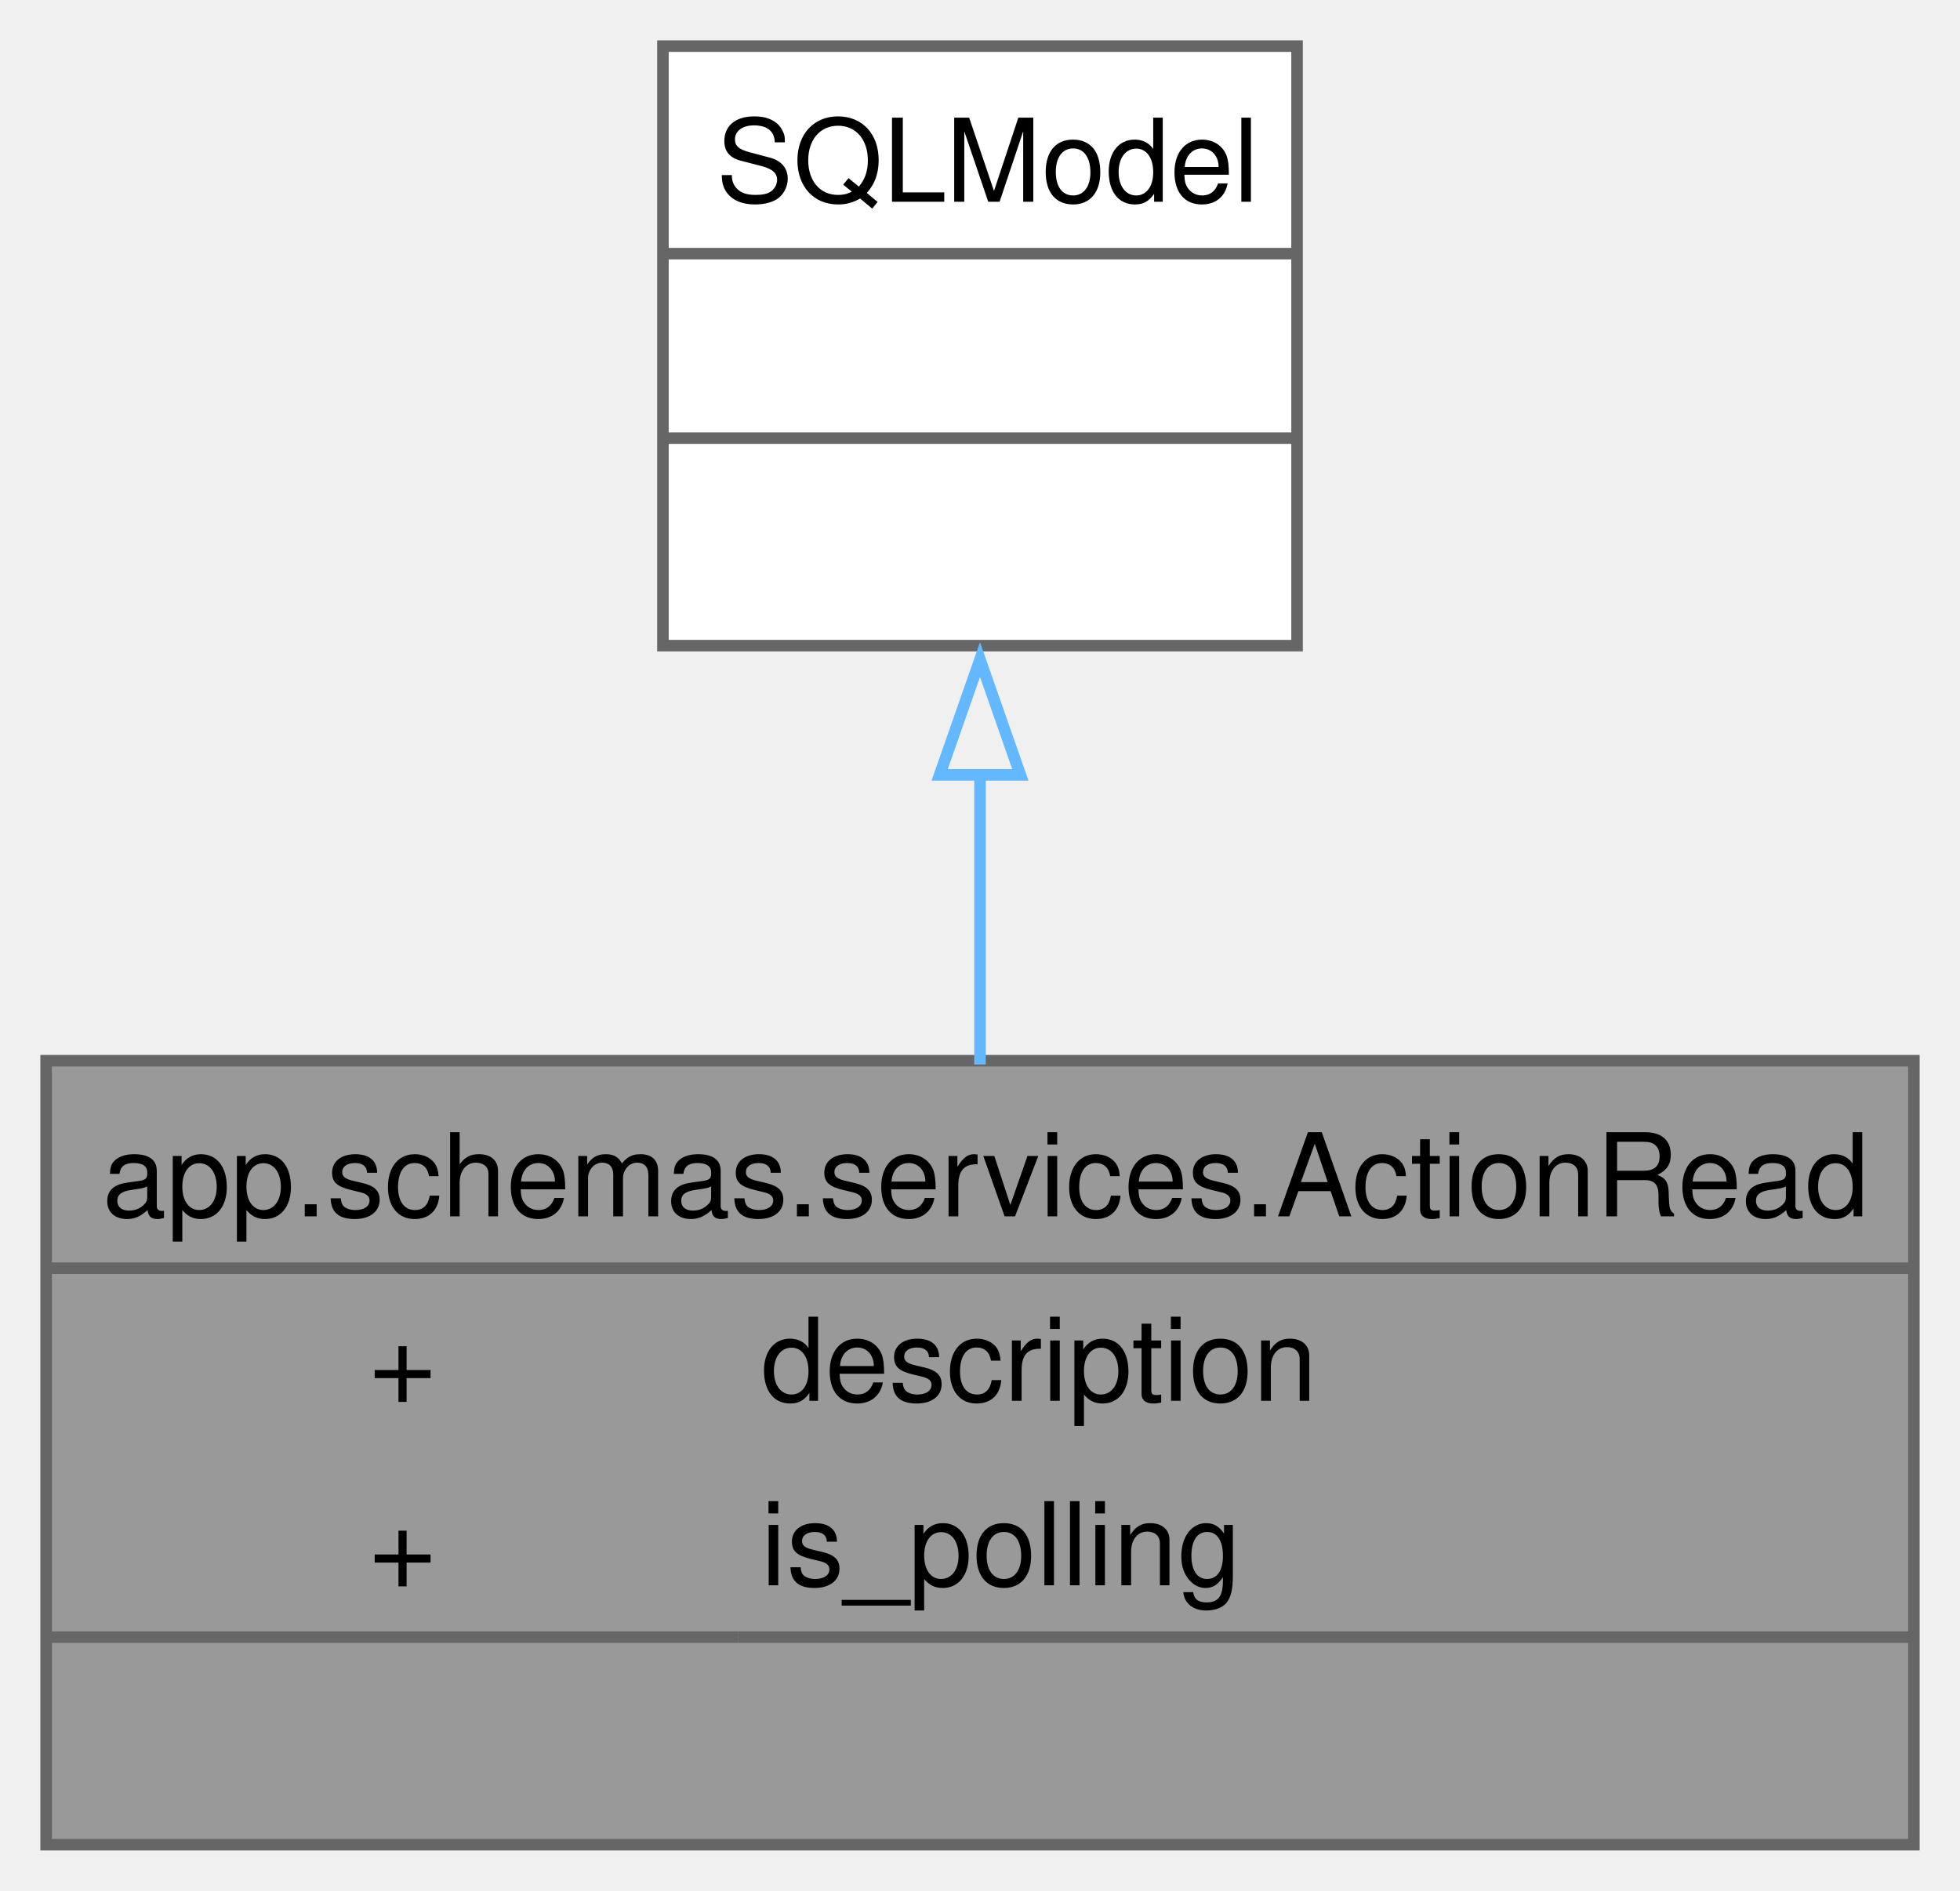
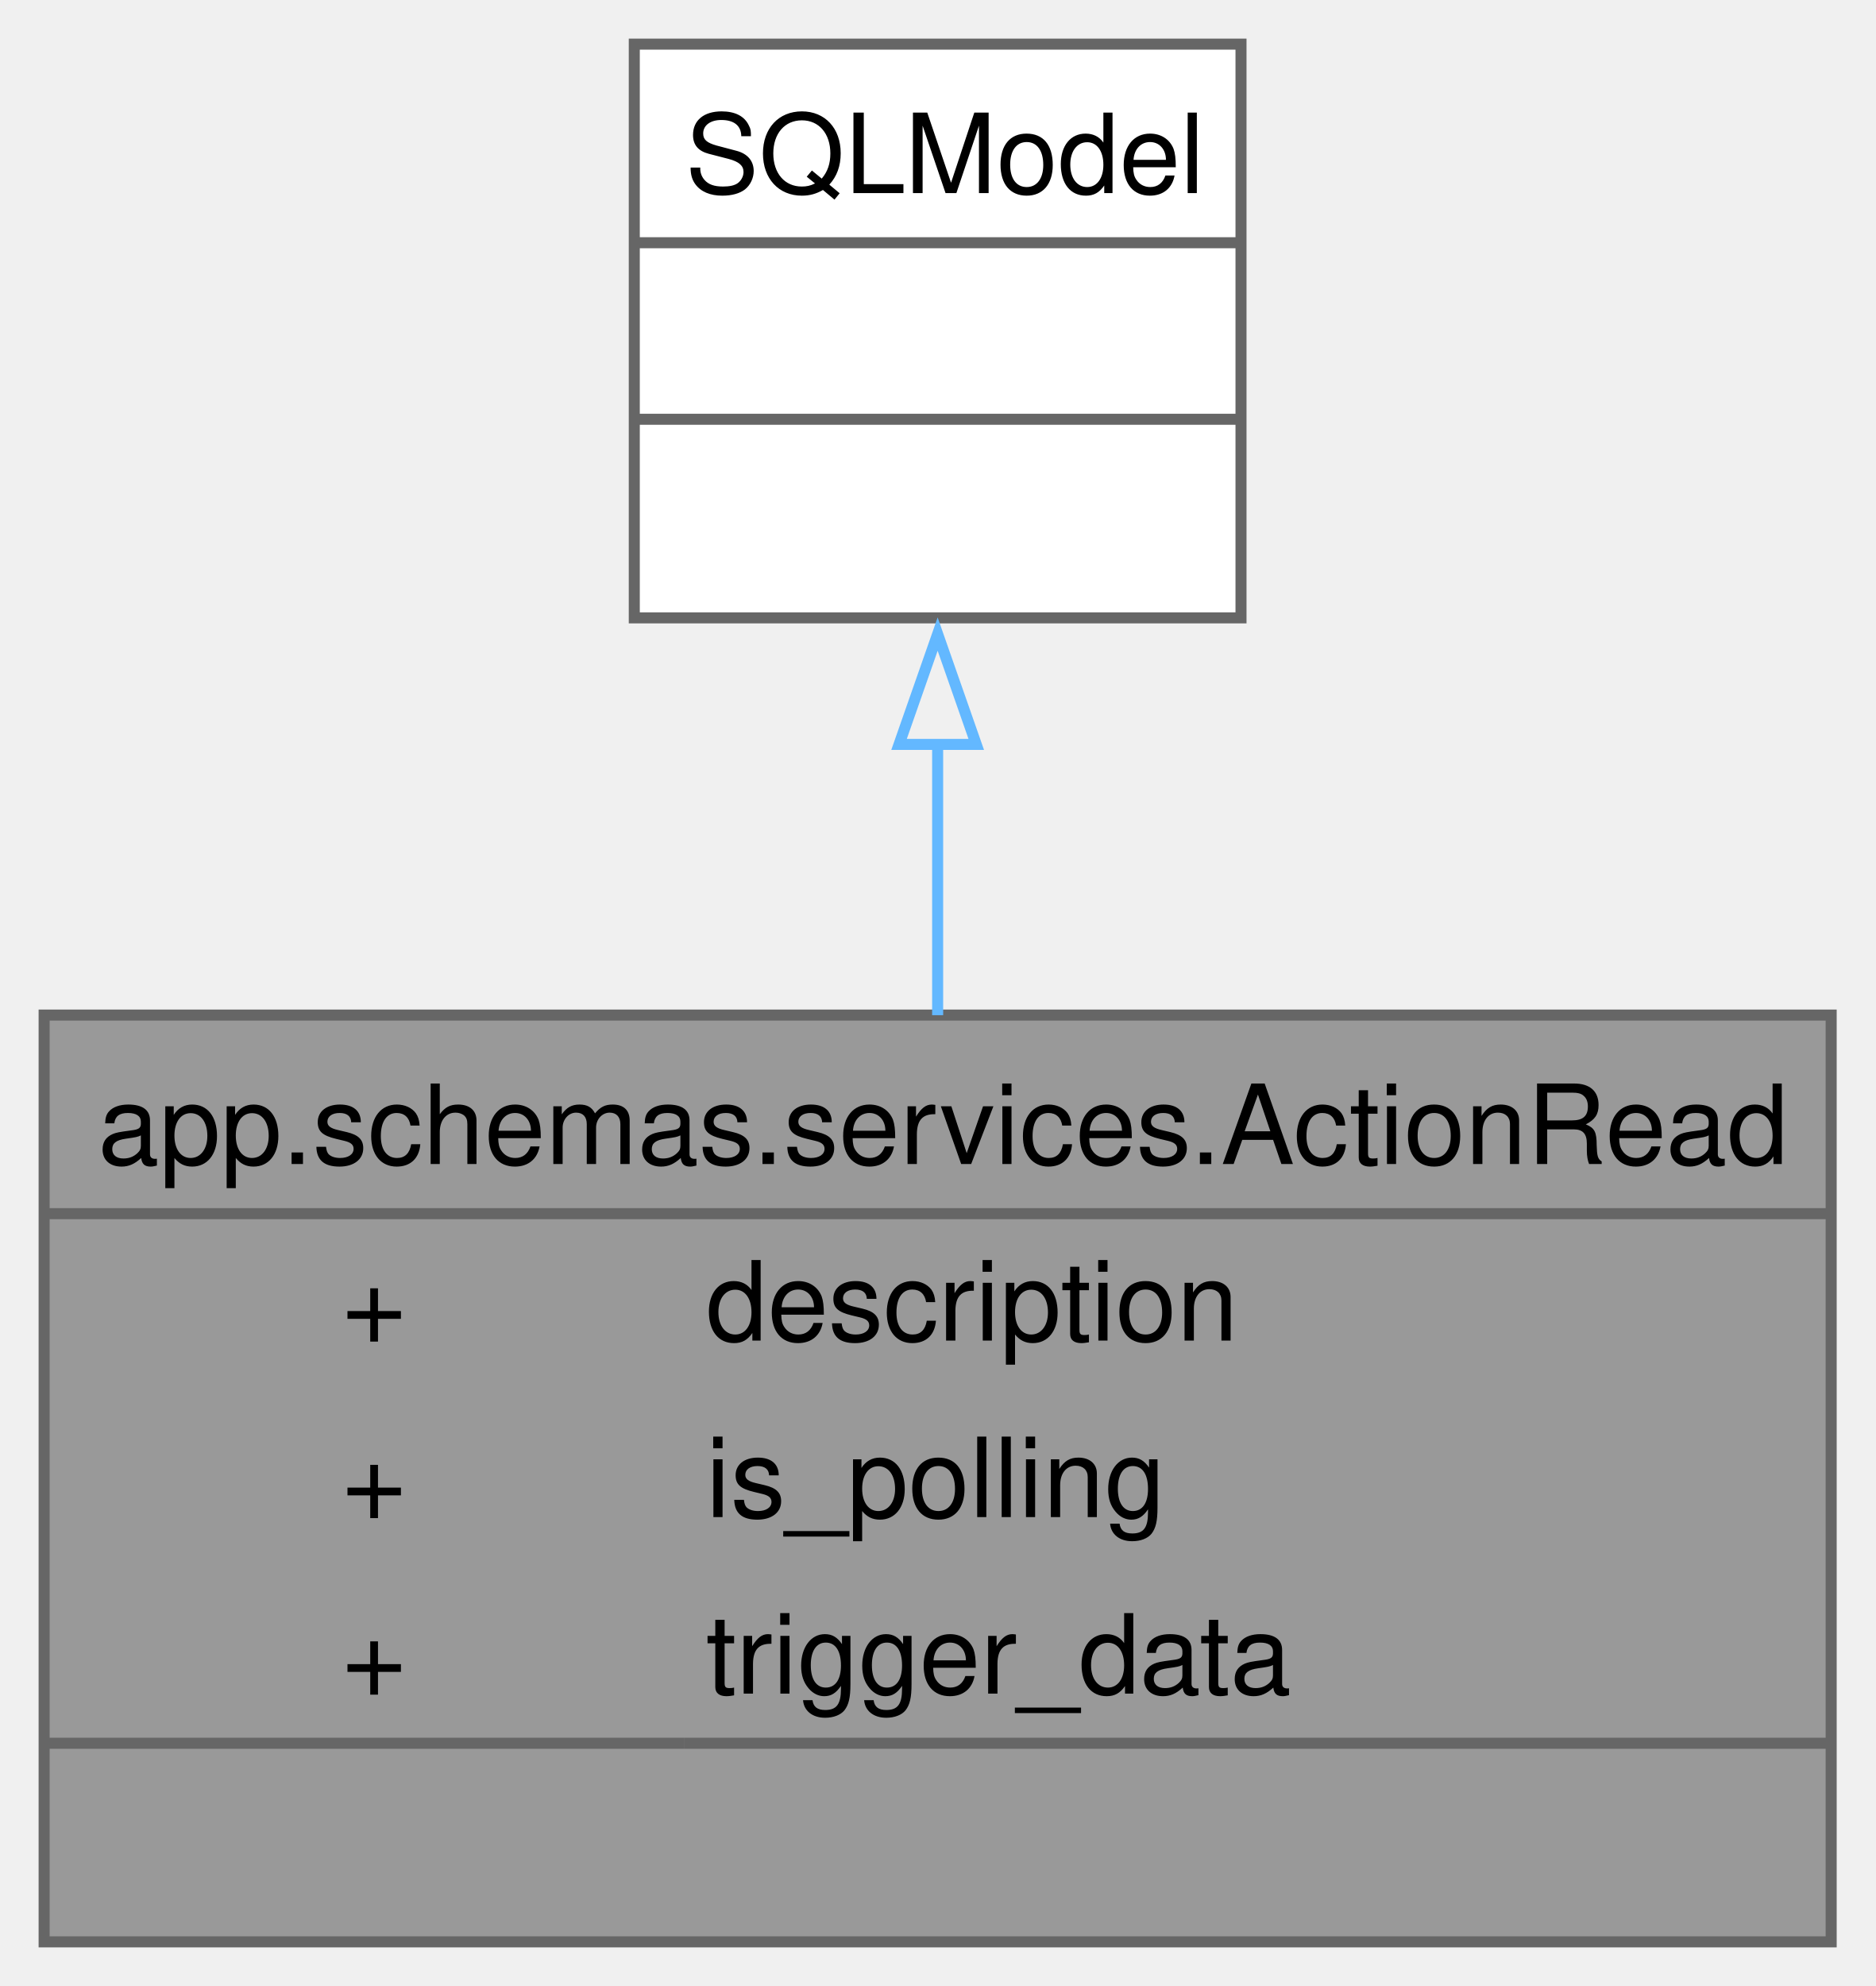
- <svg xmlns="http://www.w3.org/2000/svg" xmlns:xlink="http://www.w3.org/1999/xlink" width="170pt" height="164pt" viewBox="0.00 0.00 170.00 164.00">
-   <g id="graph0" class="graph" transform="scale(1 1) rotate(0) translate(4 160)">
+ <svg xmlns="http://www.w3.org/2000/svg" xmlns:xlink="http://www.w3.org/1999/xlink" width="170pt" height="180pt" viewBox="0.00 0.00 170.00 180.00">
+   <g id="graph0" class="graph" transform="scale(1 1) rotate(0) translate(4 176)">
    <g id="Node000001" class="node">
      <g id="a_Node000001">
        <a xlink:title=" ">
-           <polygon fill="#999999" stroke="none" points="162,-68 0,-68 0,0 162,0 162,-68" />
-           <text text-anchor="start" x="4.88" y="-54.5" font-family="Helvetica,sans-Serif" font-size="10.00">app.schemas.services.ActionRead</text>
-           <text text-anchor="start" x="28" y="-38.5" font-family="Helvetica,sans-Serif" font-size="10.00">+</text>
-           <text text-anchor="start" x="62" y="-38.5" font-family="Helvetica,sans-Serif" font-size="10.00">description</text>
-           <text text-anchor="start" x="28" y="-22.5" font-family="Helvetica,sans-Serif" font-size="10.00">+</text>
-           <text text-anchor="start" x="62" y="-22.5" font-family="Helvetica,sans-Serif" font-size="10.00">is_polling</text>
+           <polygon fill="#999999" stroke="none" points="162,-84 0,-84 0,0 162,0 162,-84" />
+           <text text-anchor="start" x="4.88" y="-70.5" font-family="Helvetica,sans-Serif" font-size="10.00">app.schemas.services.ActionRead</text>
+           <text text-anchor="start" x="27" y="-54.5" font-family="Helvetica,sans-Serif" font-size="10.00">+</text>
+           <text text-anchor="start" x="60" y="-54.5" font-family="Helvetica,sans-Serif" font-size="10.00">description</text>
+           <text text-anchor="start" x="27" y="-38.5" font-family="Helvetica,sans-Serif" font-size="10.00">+</text>
+           <text text-anchor="start" x="60" y="-38.5" font-family="Helvetica,sans-Serif" font-size="10.00">is_polling</text>
+           <text text-anchor="start" x="27" y="-22.5" font-family="Helvetica,sans-Serif" font-size="10.00">+</text>
+           <text text-anchor="start" x="60" y="-22.5" font-family="Helvetica,sans-Serif" font-size="10.00">trigger_data</text>
          <text text-anchor="start" x="79.5" y="-6.5" font-family="Helvetica,sans-Serif" font-size="10.00"> </text>
-           <polygon fill="#666666" stroke="#666666" points="0,-50 0,-50 162,-50 162,-50 0,-50" />
-           <polygon fill="#666666" stroke="#666666" points="0,-18 0,-18 60,-18 60,-18 0,-18" />
-           <polygon fill="#666666" stroke="#666666" points="60,-18 60,-18 162,-18 162,-18 60,-18" />
-           <polygon fill="none" stroke="#666666" points="0,0 0,-68 162,-68 162,0 0,0" />
+           <polygon fill="#666666" stroke="#666666" points="0,-66 0,-66 162,-66 162,-66 0,-66" />
+           <polygon fill="#666666" stroke="#666666" points="0,-18 0,-18 58,-18 58,-18 0,-18" />
+           <polygon fill="#666666" stroke="#666666" points="58,-18 58,-18 162,-18 162,-18 58,-18" />
+           <polygon fill="none" stroke="#666666" points="0,0 0,-84 162,-84 162,0 0,0" />
        </a>
      </g>
    </g>
    <g id="Node000002" class="node">
      <g id="a_Node000002">
        <a xlink:title=" ">
-           <polygon fill="white" stroke="none" points="108.5,-156 53.5,-156 53.5,-104 108.5,-104 108.5,-156" />
-           <text text-anchor="start" x="58.12" y="-142.5" font-family="Helvetica,sans-Serif" font-size="10.00">SQLModel</text>
+           <polygon fill="white" stroke="none" points="108.5,-172 53.5,-172 53.5,-120 108.5,-120 108.5,-172" />
+           <text text-anchor="start" x="58.12" y="-158.5" font-family="Helvetica,sans-Serif" font-size="10.00">SQLModel</text>
+           <text text-anchor="start" x="79.5" y="-142.5" font-family="Helvetica,sans-Serif" font-size="10.00"> </text>
          <text text-anchor="start" x="79.5" y="-126.5" font-family="Helvetica,sans-Serif" font-size="10.00"> </text>
-           <text text-anchor="start" x="79.5" y="-110.5" font-family="Helvetica,sans-Serif" font-size="10.00"> </text>
+           <polygon fill="#666666" stroke="#666666" points="53.5,-154 53.5,-154 108.5,-154 108.5,-154 53.5,-154" />
          <polygon fill="#666666" stroke="#666666" points="53.5,-138 53.5,-138 108.5,-138 108.5,-138 53.5,-138" />
-           <polygon fill="#666666" stroke="#666666" points="53.5,-122 53.5,-122 108.5,-122 108.5,-122 53.5,-122" />
-           <polygon fill="none" stroke="#666666" points="53.5,-104 53.5,-156 108.5,-156 108.5,-104 53.5,-104" />
+           <polygon fill="none" stroke="#666666" points="53.5,-120 53.5,-172 108.5,-172 108.5,-120 53.5,-120" />
        </a>
      </g>
    </g>
    <g id="edge1_Node000001_Node000002" class="edge">
      <g id="a_edge1_Node000001_Node000002">
        <a xlink:title=" ">
-           <path fill="none" stroke="#63b8ff" d="M81,-92.97C81,-84.65 81,-75.84 81,-67.67" />
-           <polygon fill="none" stroke="#63b8ff" points="77.5,-92.79 81,-102.79 84.5,-92.79 77.5,-92.79" />
+           <path fill="none" stroke="#63b8ff" d="M81,-108.77C81,-100.75 81,-92.19 81,-83.99" />
+           <polygon fill="none" stroke="#63b8ff" points="77.5,-108.53 81,-118.53 84.5,-108.53 77.5,-108.53" />
        </a>
      </g>
    </g>
  </g>
</svg>
